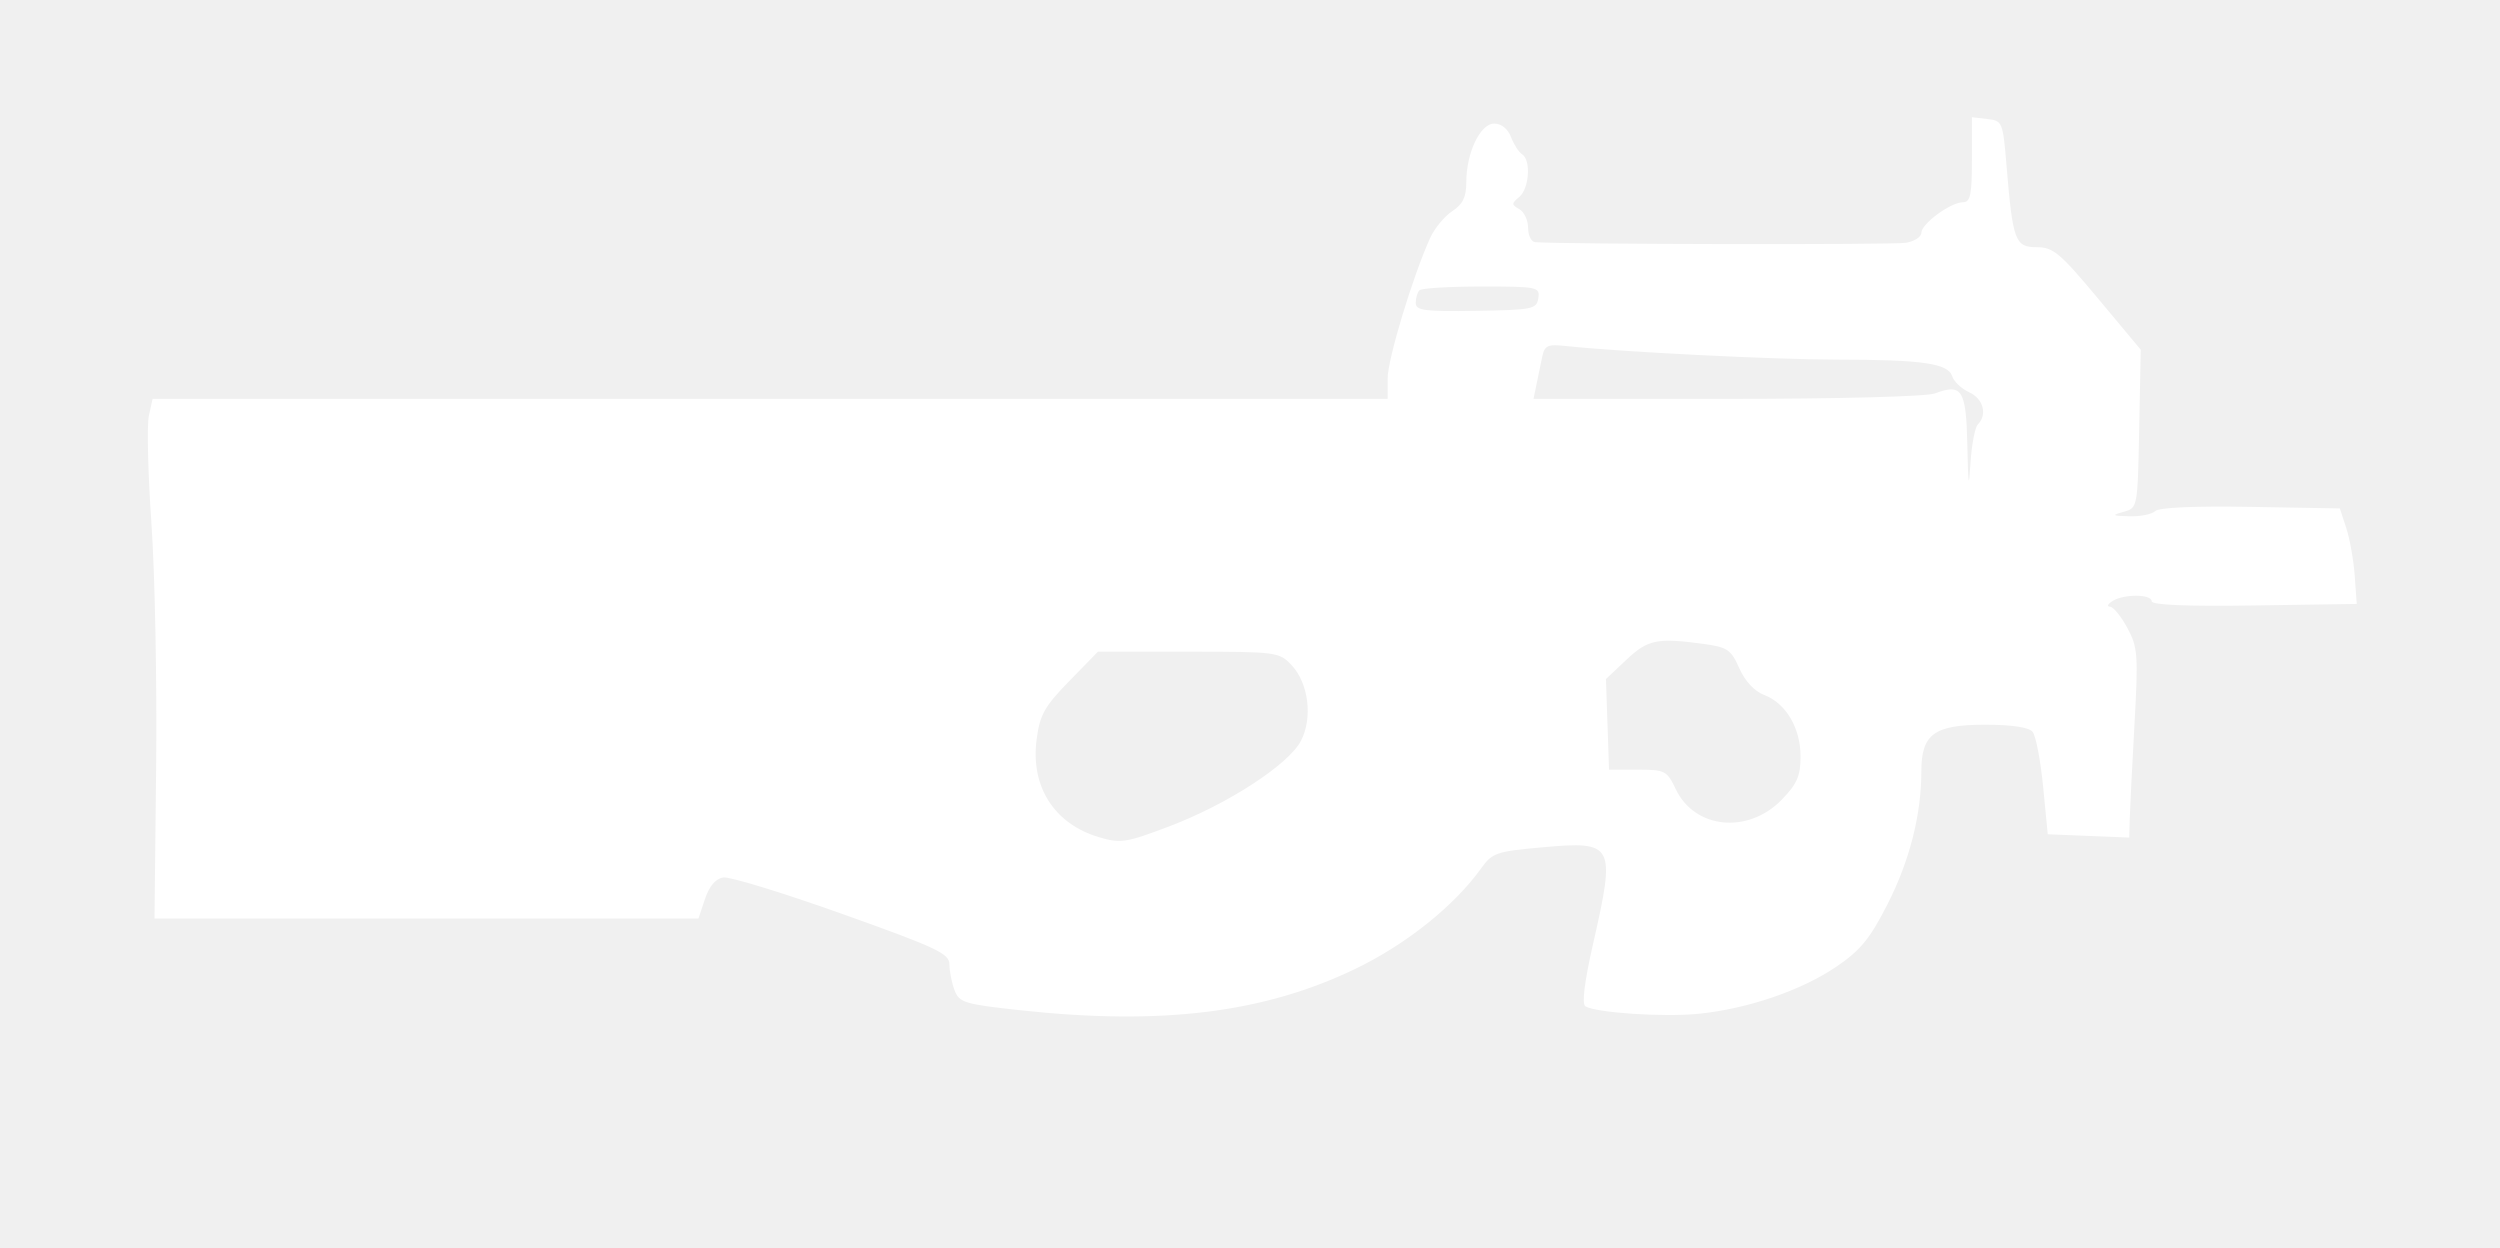
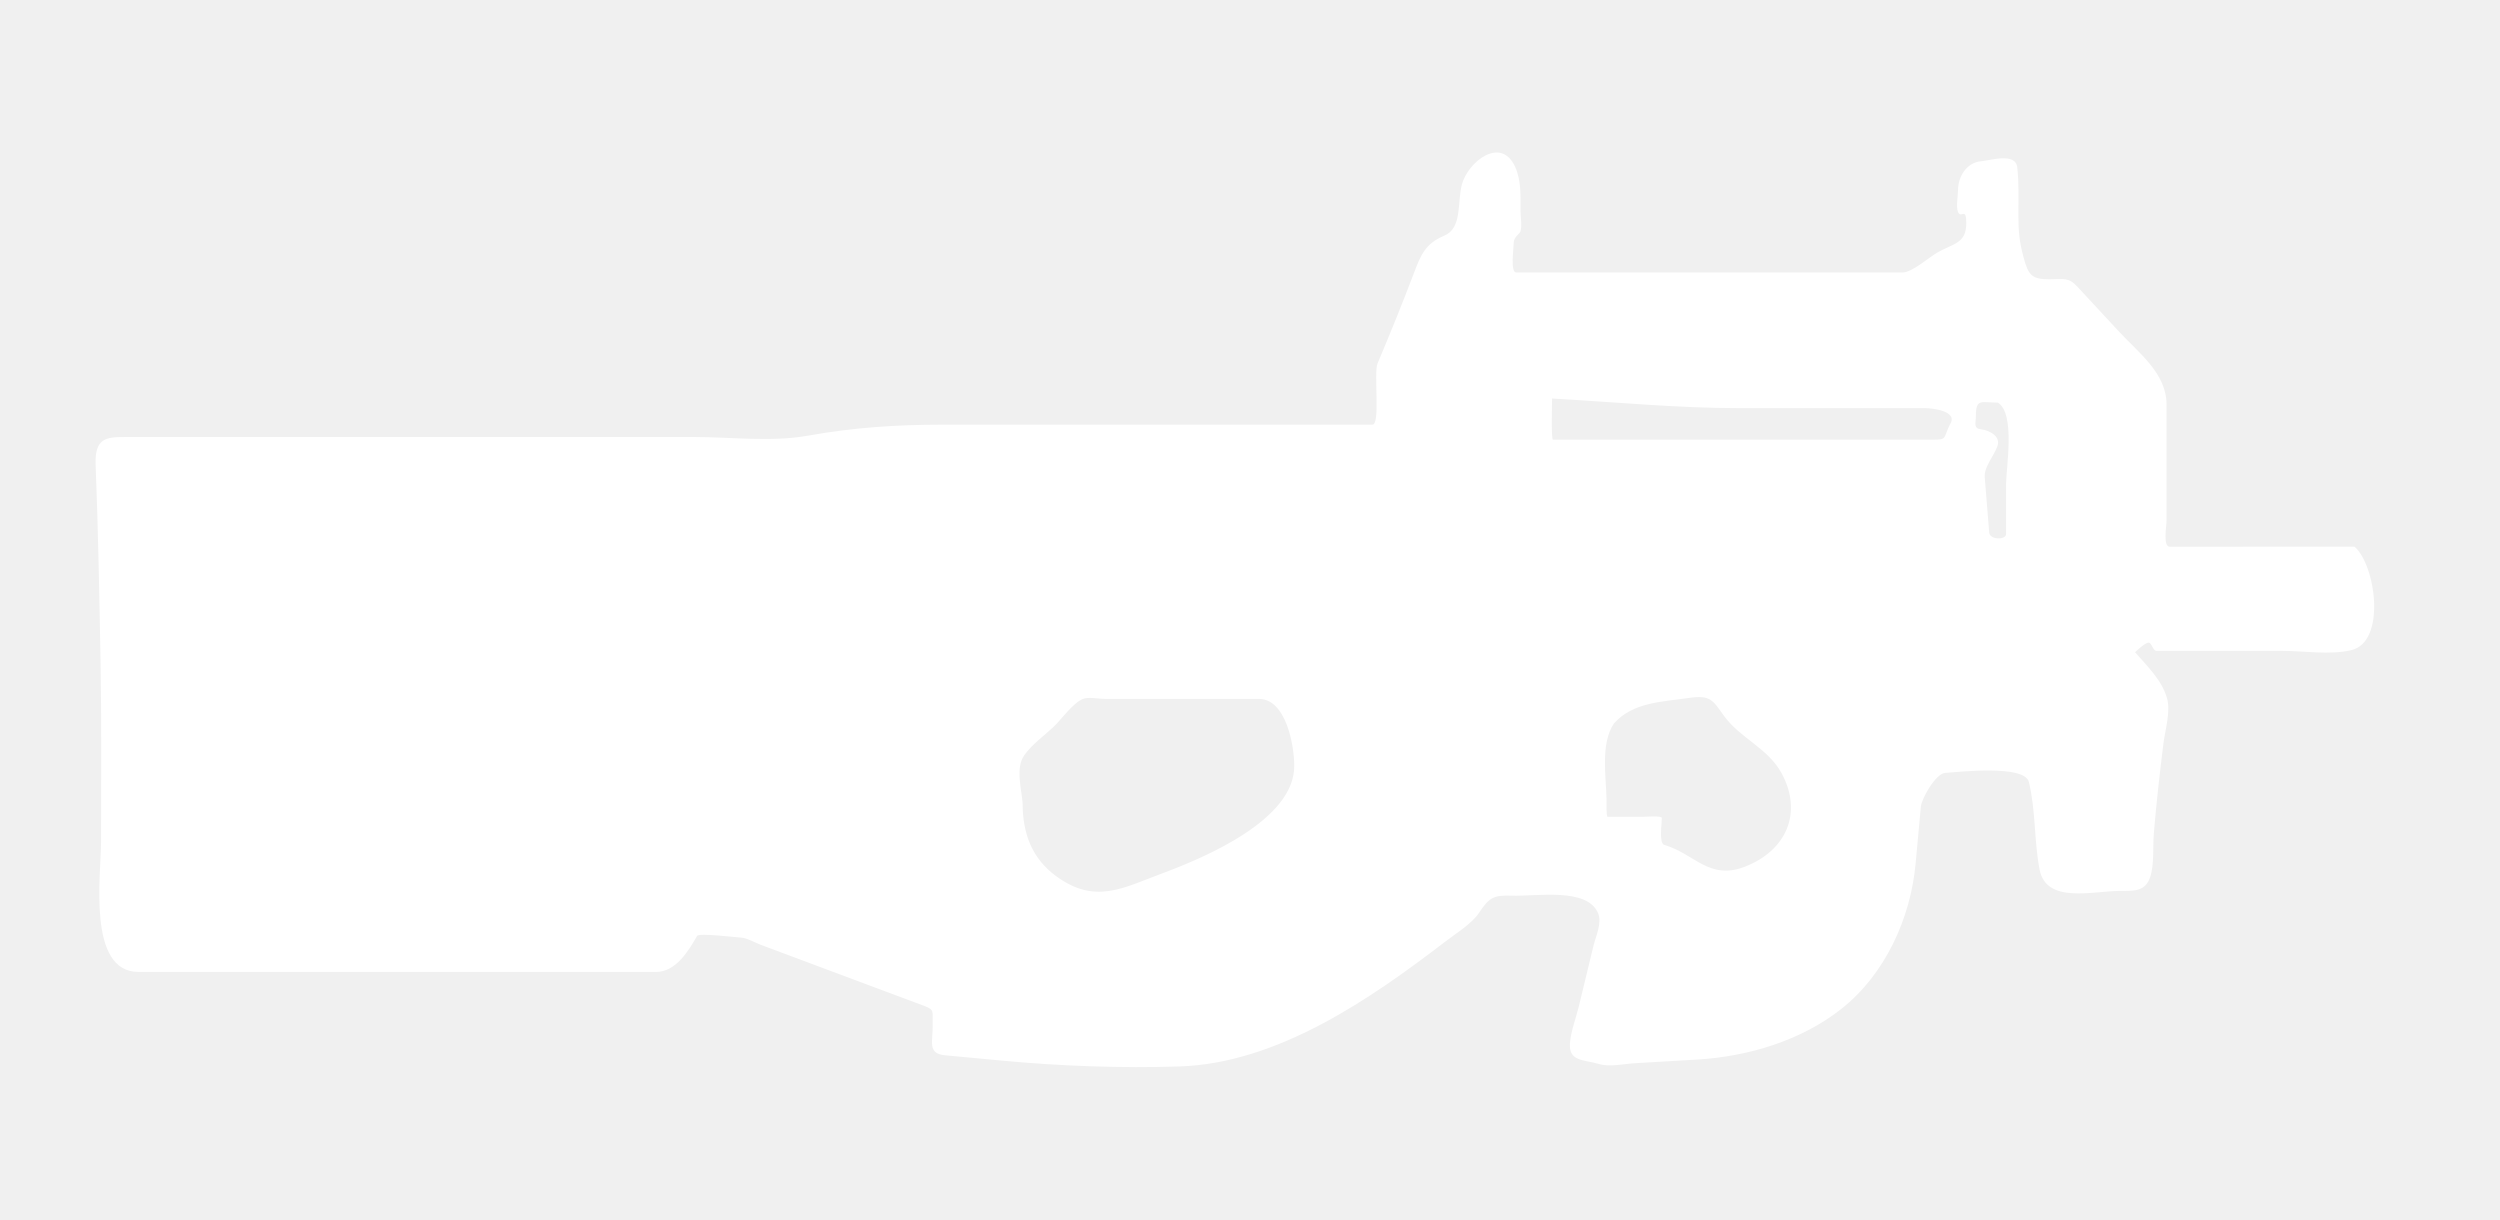
- <svg xmlns="http://www.w3.org/2000/svg" viewBox="0 0 445 222" version="1.1" fill="white">
-   <path d="M 351 28.434 C 351 34.694, 350.725 36, 349.404 36 C 347.219 36, 342 39.837, 342 41.443 C 342 42.162, 340.762 42.961, 339.250 43.218 C 337.048 43.593, 277.951 43.490, 273.250 43.103 C 272.563 43.046, 272 41.897, 272 40.550 C 272 39.202, 271.297 37.706, 270.437 37.225 C 269.019 36.431, 269.019 36.229, 270.437 35.052 C 272.208 33.582, 272.547 28.456, 270.938 27.462 C 270.354 27.101, 269.466 25.724, 268.963 24.403 C 268.403 22.931, 267.245 22, 265.974 22 C 263.477 22, 261 27.201, 261 32.445 C 261 35.088, 260.381 36.360, 258.489 37.599 C 257.108 38.504, 255.340 40.652, 254.560 42.372 C 251.450 49.231, 247 63.944, 247 67.369 L 247 71 137.079 71 L 27.159 71 26.495 74.021 C 26.131 75.682, 26.340 84.344, 26.960 93.271 C 27.580 102.197, 27.956 121.650, 27.794 136.500 L 27.500 163.500 75.911 163.500 L 124.322 163.500 125.495 160 C 126.264 157.704, 127.389 156.393, 128.762 156.190 C 129.914 156.019, 139.439 158.941, 149.928 162.683 C 166.820 168.709, 169 169.737, 169 171.678 C 169 172.884, 169.409 174.946, 169.910 176.262 C 170.749 178.469, 171.657 178.745, 181.660 179.829 C 206.857 182.558, 225.060 180.293, 241.375 172.397 C 250.355 168.051, 258.874 161.227, 263.654 154.551 C 265.623 151.801, 266.362 151.550, 274.632 150.814 C 287.317 149.686, 287.608 150.246, 283.570 167.997 C 282.029 174.771, 281.541 178.716, 282.194 179.120 C 284.071 180.280, 296.159 181.081, 302.351 180.455 C 311.052 179.576, 320.618 176.312, 326.817 172.107 C 331.168 169.156, 332.834 167.126, 335.981 160.945 C 339.908 153.229, 342 145.018, 342 137.316 C 342 130.661, 344.272 129, 353.378 129 C 358.094 129, 361.133 129.455, 361.802 130.261 C 362.377 130.955, 363.220 135.342, 363.674 140.011 L 364.500 148.500 371.750 148.794 L 379 149.088 379.092 145.794 C 379.142 143.982, 379.521 136.425, 379.934 129 C 380.627 116.526, 380.530 115.215, 378.658 111.750 C 377.544 109.688, 376.152 107.993, 375.566 107.985 C 374.980 107.976, 375.175 107.533, 376 107 C 377.992 105.713, 383 105.729, 383 107.023 C 383 107.692, 389.304 107.951, 401.250 107.773 L 419.500 107.500 419.143 102.501 C 418.946 99.752, 418.270 95.927, 417.639 94.001 L 416.493 90.500 400.573 90.224 C 390.645 90.051, 384.266 90.334, 383.626 90.974 C 383.062 91.538, 381.002 91.955, 379.050 91.900 C 375.925 91.813, 375.799 91.718, 378 91.106 C 380.498 90.413, 380.500 90.400, 380.777 76.330 L 381.053 62.247 373.441 53.123 C 366.668 45.006, 365.465 44, 362.528 44 C 358.689 44, 358.272 42.873, 357.163 29.500 C 356.517 21.704, 356.430 21.492, 353.750 21.184 L 351 20.867 351 28.434 M 252.667 51.667 C 252.300 52.033, 252 53.046, 252 53.917 C 252 55.274, 253.537 55.475, 262.750 55.328 C 272.801 55.168, 273.521 55.022, 273.820 53.078 C 274.126 51.087, 273.706 51, 263.736 51 C 258.015 51, 253.033 51.300, 252.667 51.667 M 274.495 63.595 C 274.223 64.918, 273.766 67.125, 273.481 68.500 L 272.962 71 307.416 71 C 327.302 71, 342.951 70.589, 344.426 70.028 C 349.252 68.193, 349.983 69.377, 350.189 79.357 C 350.337 86.516, 350.458 87.198, 350.744 82.500 C 350.945 79.200, 351.535 76.072, 352.055 75.550 C 353.789 73.807, 353.028 70.970, 350.519 69.827 C 349.155 69.205, 347.793 67.922, 347.492 66.975 C 346.763 64.677, 342.231 64.024, 326.905 64.011 C 315.591 64.001, 288.500 62.641, 278.745 61.592 C 275.434 61.237, 274.932 61.473, 274.495 63.595 M 289.501 117.434 L 285.859 120.869 286.134 128.934 L 286.409 137 291.519 137 C 296.368 137, 296.714 137.178, 298.287 140.475 C 301.673 147.576, 311.176 148.509, 317.168 142.327 C 319.879 139.529, 320.500 138.099, 320.500 134.650 C 320.500 129.581, 317.879 125.158, 314.009 123.697 C 312.286 123.047, 310.611 121.246, 309.602 118.958 C 308.147 115.661, 307.482 115.201, 303.347 114.634 C 294.979 113.487, 293.333 113.820, 289.501 117.434 M 190.311 121.250 C 185.910 125.763, 185.096 127.222, 184.517 131.636 C 183.416 140.033, 187.662 146.668, 195.646 149.029 C 199.467 150.158, 200.448 150.006, 208.146 147.084 C 218.545 143.137, 229.385 136.089, 231.577 131.851 C 233.692 127.761, 232.930 121.619, 229.908 118.402 C 227.707 116.059, 227.257 116, 211.542 116 L 195.432 116 190.311 121.250" stroke="none" fill-rule="evenodd" />
+ <svg xmlns="http://www.w3.org/2000/svg" version="1.1" x="0px" y="0px" width="82px" height="40px" viewBox="0.866 0 82 40" enable-background="new 0.866 0 82 40" xml:space="preserve">
+   <defs>
+ </defs>
+   <path fill="#ffffff" d="M53.8,23.734c-0.438,0.659-0.258,1.709-0.24,2.46c0.002,0.06-0.016,0.598,0.037,0.598c0.381,0,0.762,0,1.145,0  c0.082,0,0.633-0.046,0.633,0.038c0,0.187-0.104,0.832,0.082,0.884c0.975,0.28,1.463,1.165,2.625,0.72  c1.367-0.522,1.93-1.767,1.219-3.074c-0.455-0.833-1.355-1.137-1.902-1.898c-0.355-0.498-0.434-0.672-1.131-0.57  C55.407,23.02,54.421,23.026,53.8,23.734 M43.317,25.128c0-0.72-0.283-2.204-1.158-2.204c-1.131,0-2.262,0-3.395,0  c-0.555,0-1.109,0-1.664,0c-0.188,0-0.535-0.071-0.711,0c-0.33,0.131-0.711,0.674-0.965,0.916c-0.309,0.293-0.725,0.586-0.969,0.943  c-0.285,0.412-0.082,1.101-0.047,1.56c0,0.99,0.299,1.815,1.111,2.404c1.275,0.923,2.176,0.38,3.469-0.101  C40.382,28.128,43.317,26.892,43.317,25.128 M64.821,13.927c0.303-0.454-0.605-0.54-0.811-0.54c-0.654,0-1.305,0-1.959,0  c-1.375,0-2.754,0-4.129,0c-2.045,0-4.107-0.2-6.148-0.316c0,0.158-0.033,1.35,0.029,1.35c0.342,0,0.684,0,1.025,0  c1.555,0,3.111,0,4.666,0c1.713,0,3.424,0,5.137,0c0.545,0,1.092,0,1.637,0C64.745,14.422,64.599,14.373,64.821,13.927   M66.396,13.206c-0.537,0-0.721-0.147-0.721,0.428c0,0.266-0.094,0.415,0.182,0.45c0.256,0.032,0.652,0.225,0.521,0.561  c-0.135,0.353-0.441,0.669-0.412,1.019c0.049,0.601,0.098,1.203,0.146,1.804c0.02,0.246,0.553,0.244,0.553,0.053  c0-0.546,0-1.092,0-1.638C66.665,15.349,66.979,13.565,66.396,13.206 M78.091,17.93c0.695,0.585,1.059,3.123-0.105,3.396  c-0.693,0.164-1.555,0.023-2.256,0.023c-1.107,0-2.215,0-3.322,0c-0.27,0-0.541,0-0.811,0c-0.111,0-0.16-0.269-0.252-0.271  c-0.113-0.002-0.373,0.245-0.449,0.315c0.391,0.449,0.873,0.908,1.045,1.495c0.131,0.443-0.057,1.046-0.113,1.486  c-0.123,0.988-0.234,1.968-0.316,2.959c-0.037,0.433,0.018,1.023-0.121,1.438c-0.16,0.476-0.535,0.451-0.975,0.451  c-0.914,0-2.436,0.438-2.654-0.709c-0.182-0.958-0.119-1.906-0.348-2.861c-0.137-0.581-2.313-0.329-2.744-0.301  c-0.322,0.021-0.775,0.856-0.799,1.098c-0.059,0.629-0.117,1.258-0.174,1.887c-0.166,1.789-1,3.62-2.43,4.752  c-1.322,1.048-3.074,1.568-4.74,1.666c-0.682,0.04-1.361,0.081-2.043,0.12c-0.355,0.021-0.809,0.13-1.156,0.029  c-0.521-0.152-1.014-0.08-0.967-0.687c0.029-0.398,0.201-0.83,0.293-1.217c0.158-0.655,0.318-1.31,0.475-1.965  c0.078-0.325,0.285-0.748,0.158-1.07c-0.344-0.865-2.014-0.559-2.836-0.586c-0.604-0.021-0.738,0.061-1.076,0.567  c-0.24,0.358-0.766,0.679-1.107,0.942c-2.471,1.897-5.5,3.983-8.701,4.092c-1.91,0.064-3.938-0.012-5.84-0.191  c-0.621-0.058-1.244-0.117-1.867-0.175c-0.596-0.057-0.385-0.464-0.402-1.03c-0.012-0.409,0.07-0.459-0.281-0.591  c-0.52-0.194-1.037-0.389-1.557-0.581c-1.268-0.474-2.533-0.948-3.801-1.421c-0.195-0.073-0.451-0.228-0.662-0.238  c-0.139-0.005-1.367-0.158-1.426-0.054c-0.283,0.495-0.701,1.181-1.34,1.181c-0.768,0-1.533,0-2.301,0c-4.895,0-9.787,0-14.682,0  c-1.689,0-1.227-3.19-1.227-4.275c0-1.95,0.018-3.898-0.016-5.848c-0.039-2.168-0.078-4.334-0.162-6.502  c-0.037-0.893,0.348-0.92,0.975-0.92c0.797,0,1.594,0,2.391,0c5.424,0,10.848,0,16.271,0c1.195,0,2.529,0.17,3.713-0.042  c1.516-0.271,2.908-0.363,4.441-0.363c4.695,0,9.391,0,14.088,0c0.266,0,0.037-1.702,0.168-2.009c0.418-0.99,0.82-1.98,1.201-2.984  c0.215-0.566,0.367-0.948,0.982-1.203c0.602-0.251,0.424-1.083,0.584-1.686c0.199-0.738,1.281-1.597,1.744-0.576  c0.205,0.435,0.178,0.976,0.178,1.439c0,0.2,0.053,0.483,0,0.675c-0.023,0.09-0.225,0.178-0.225,0.394  c0,0.177-0.113,0.957,0.082,0.957c0.789,0,1.58,0,2.367,0c2.768,0,5.531,0,8.299,0c0.672,0,1.344,0,2.016,0  c0.299,0,0.867-0.497,1.121-0.646c0.533-0.31,0.961-0.291,0.961-0.974c0-0.543-0.172-0.135-0.27-0.36c-0.074-0.172,0-0.542,0-0.729  c0-0.406,0.262-0.896,0.756-0.938c0.314-0.028,1.131-0.295,1.186,0.201c0.059,0.528,0.037,1.059,0.037,1.59  c0,0.507,0.035,0.863,0.168,1.354c0.16,0.607,0.281,0.726,0.852,0.726c0.455,0,0.619-0.077,0.912,0.24  c0.459,0.496,0.918,0.991,1.377,1.486c0.648,0.697,1.551,1.362,1.551,2.387c0,1.266,0,2.532,0,3.798  c0,0.182-0.125,0.861,0.104,0.861c0.645,0,1.287,0,1.932,0C75.339,17.93,76.716,17.93,78.091,17.93" />
+   <rect id="sliceCopy_x5F_41_1_" x="82.738" fill="none" width="136.197" height="40" />
+   <rect id="sliceCopy_x5F_40_1_" fill="none" width="82.738" height="40" />
</svg>
